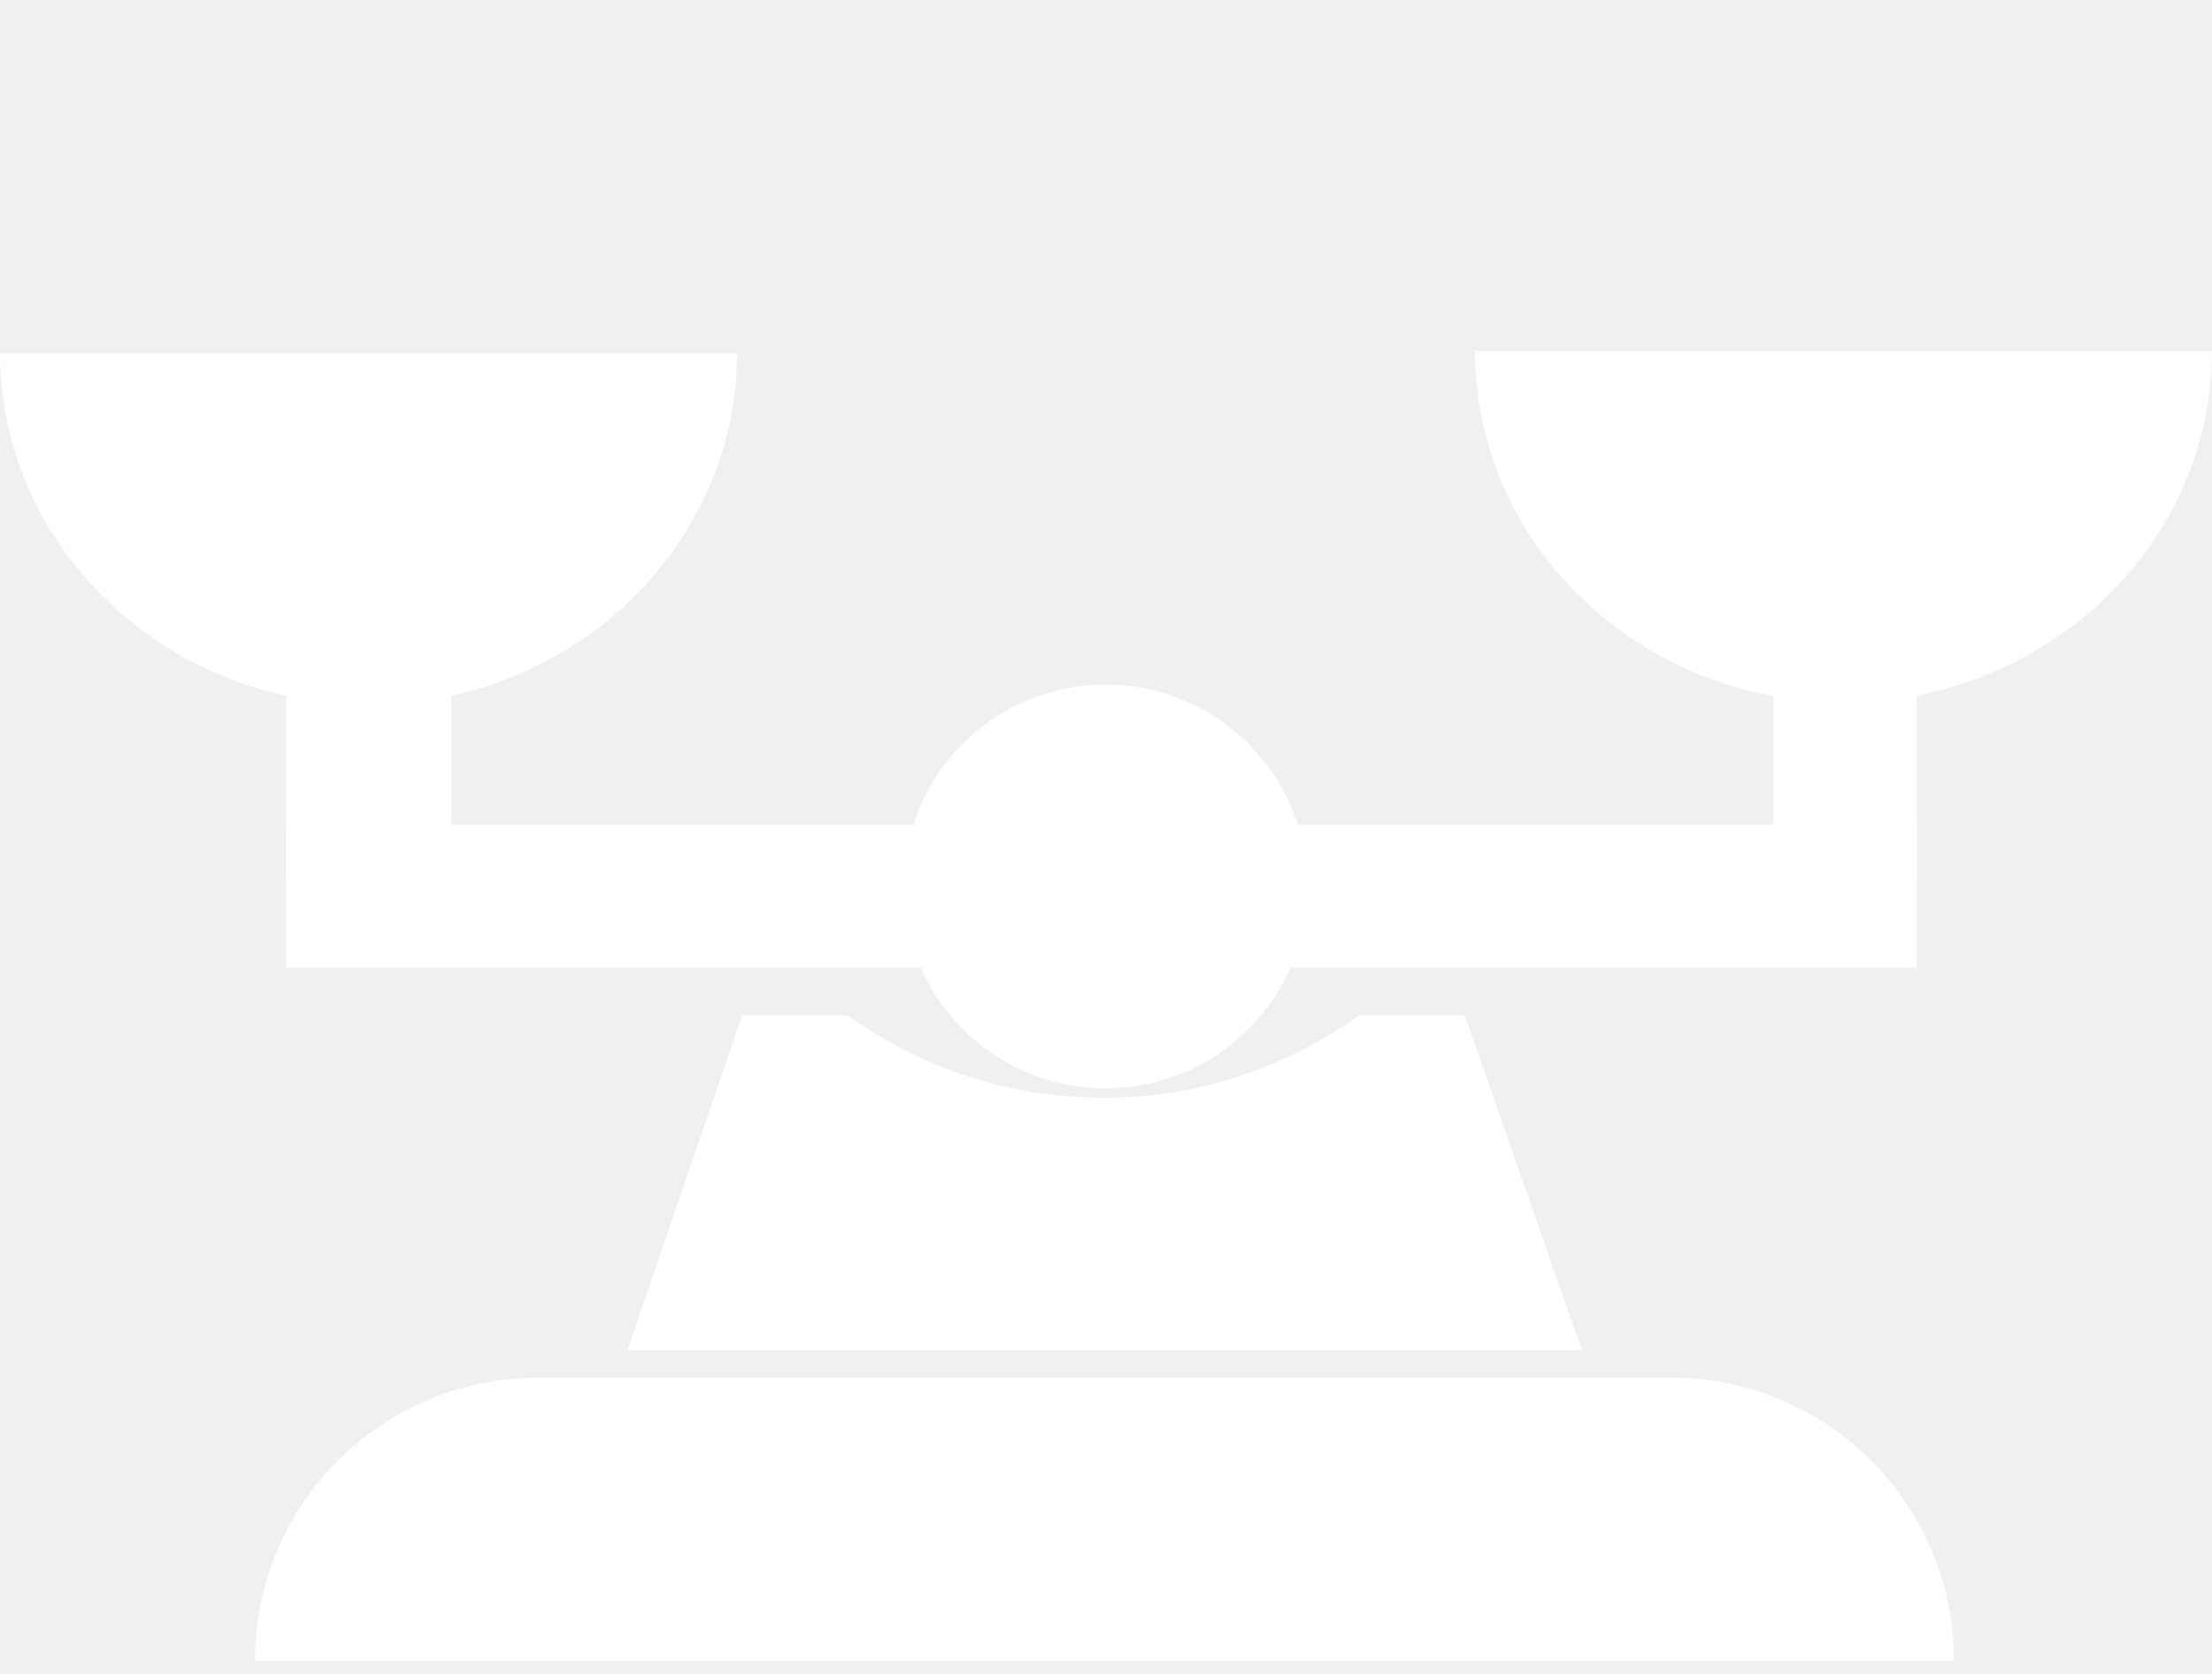
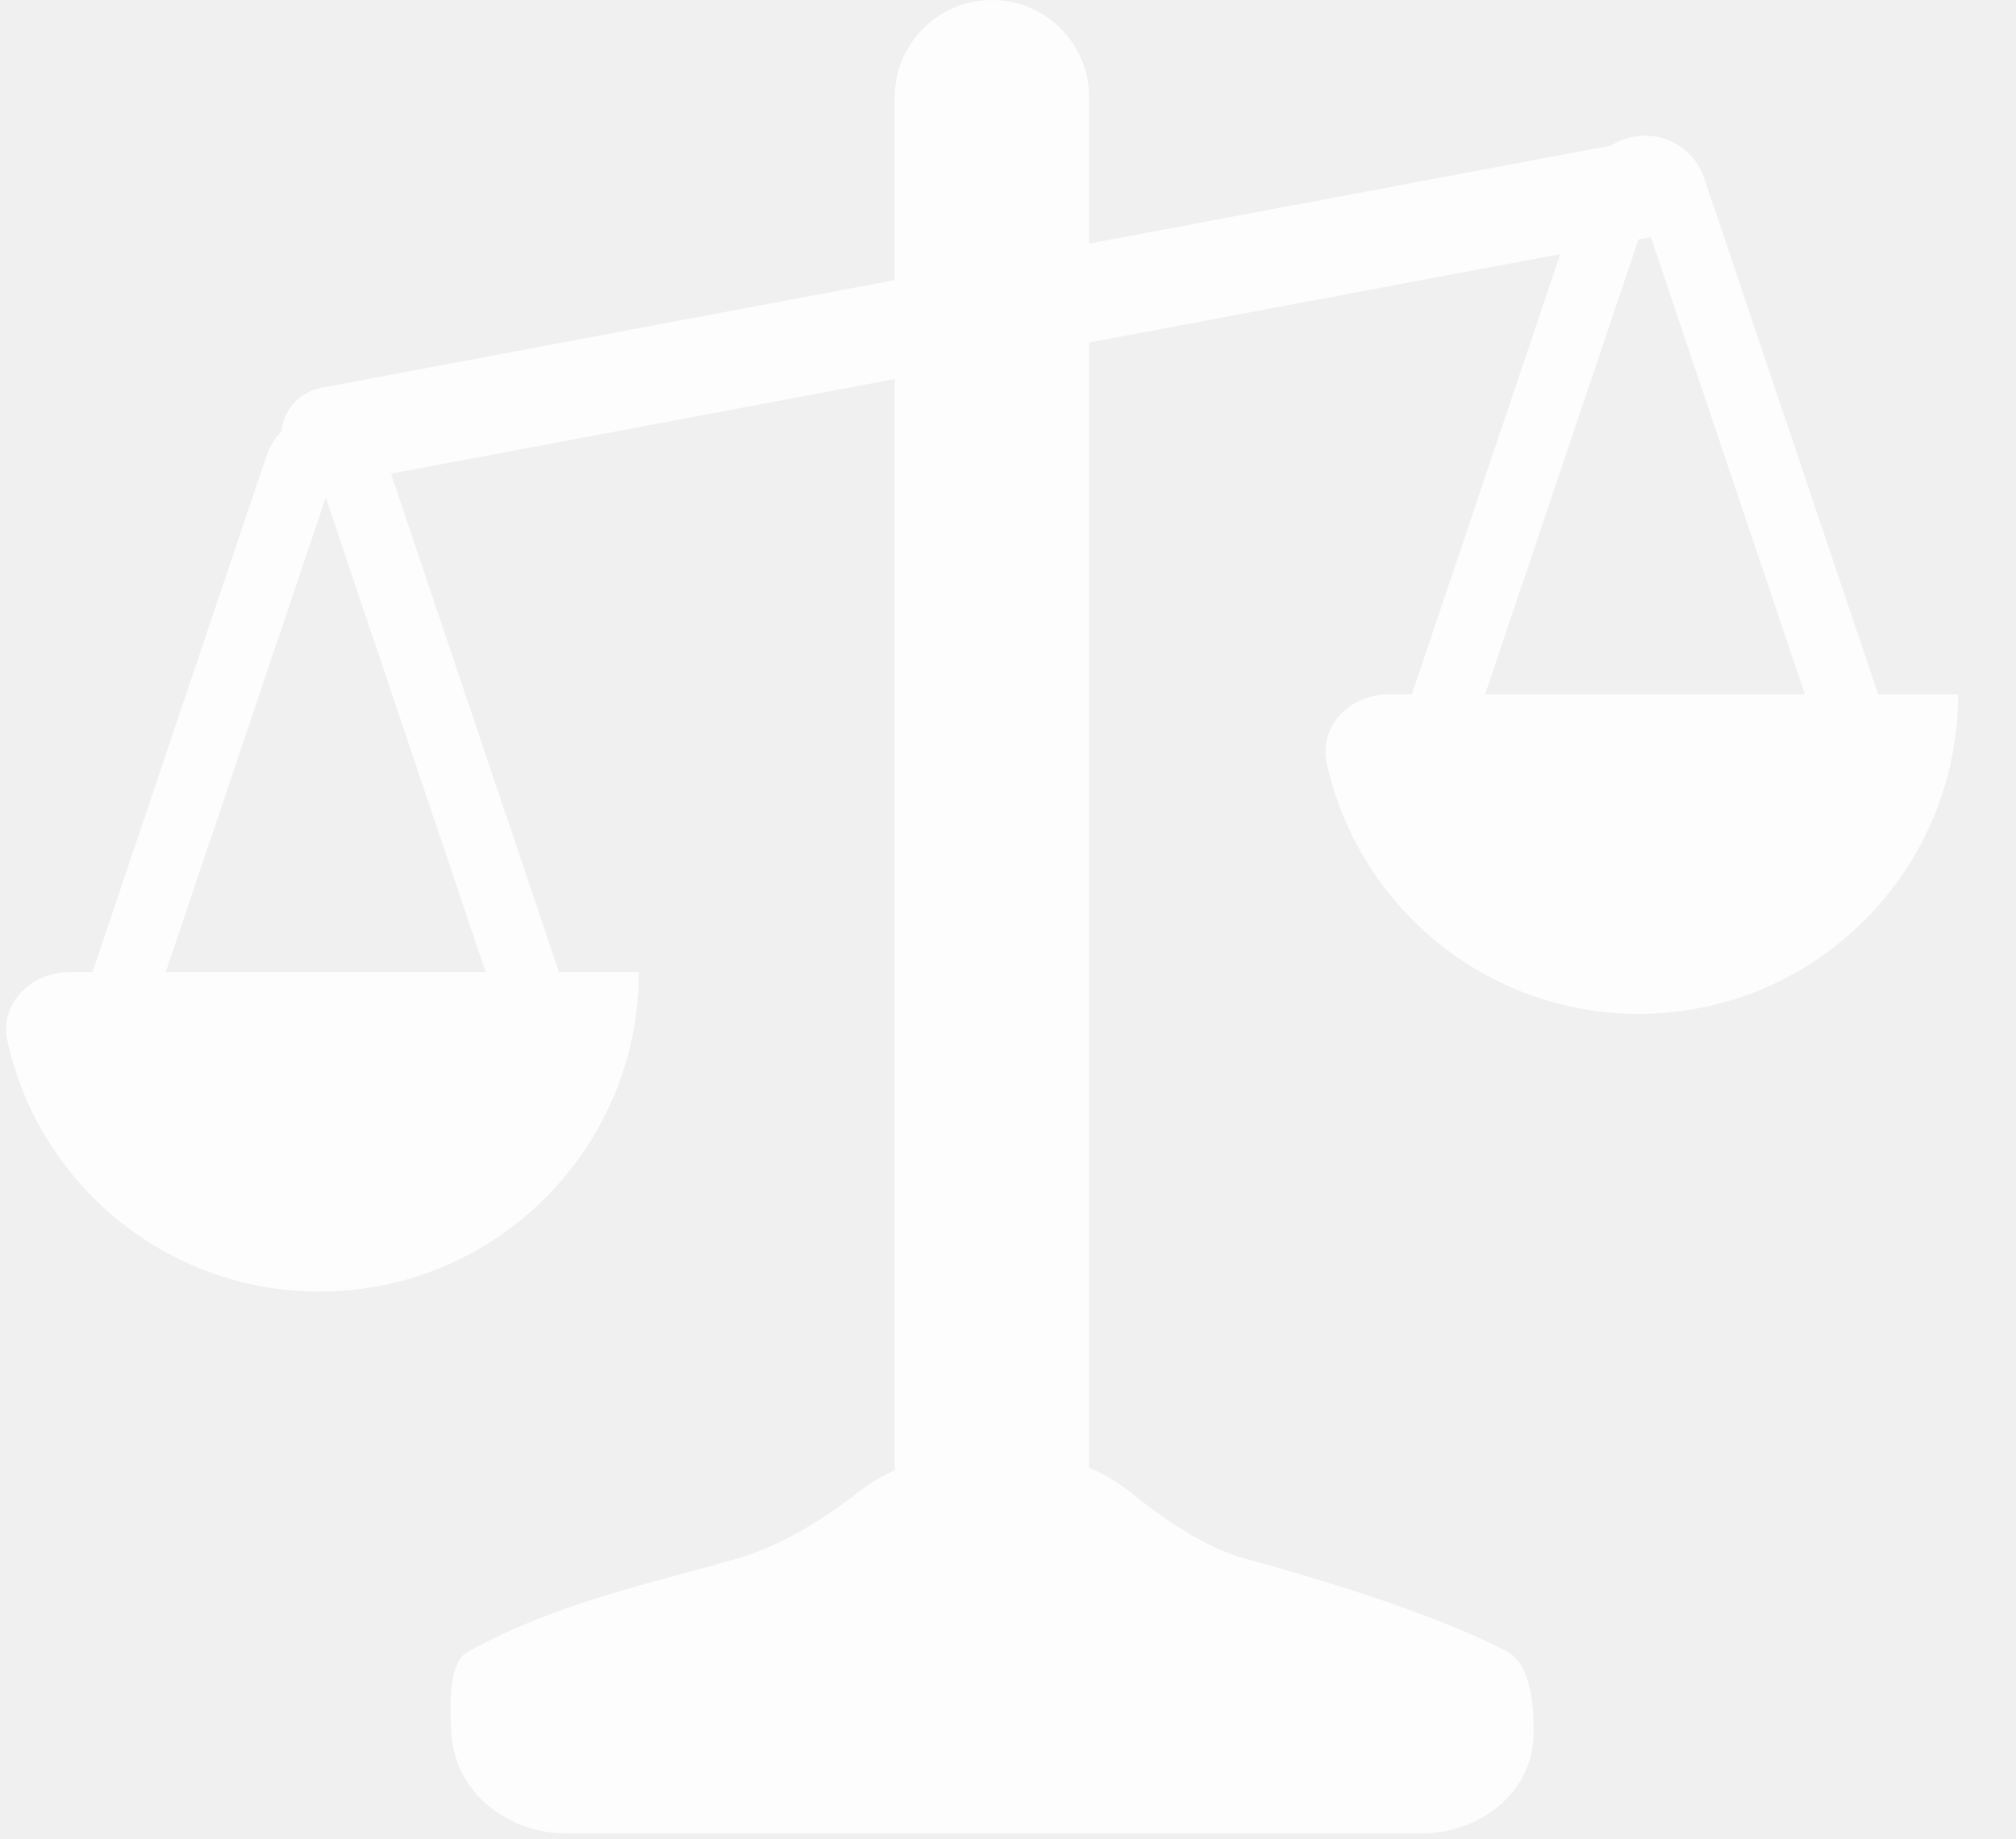
- <svg xmlns="http://www.w3.org/2000/svg" width="37" height="28" viewBox="0 0 37 28" fill="none">
-   <path d="M4.266 27.781C4.266 25.165 6.386 23.045 9.002 23.045H27.948C30.564 23.045 32.684 25.165 32.684 27.781V27.781H4.266V27.781Z" fill="white" />
-   <path d="M26.46 22.587H10.494L12.413 16.984H14.184C15.386 17.852 16.86 18.364 18.456 18.364C20.052 18.364 21.527 17.852 22.73 16.984H24.502L26.46 22.587Z" fill="white" />
-   <ellipse cx="18.493" cy="14.828" rx="3.377" ry="3.377" fill="white" />
-   <rect x="4.787" y="13.793" width="27.274" height="2.394" fill="white" />
-   <rect x="29.668" y="14.727" width="6.453" height="2.394" transform="rotate(-90 29.668 14.7266)" fill="white" />
-   <rect x="4.787" y="14.727" width="7.338" height="2.759" transform="rotate(-90 4.78711 14.7266)" fill="white" />
-   <path d="M36.999 5.873C36.99 9.12 34.234 11.75 30.835 11.75C27.436 11.75 24.679 9.12 24.67 5.873H36.999Z" fill="white" />
-   <path d="M12.329 5.912C12.319 9.158 9.563 11.787 6.165 11.787C2.767 11.787 0.011 9.158 0 5.912H12.329ZM6.244 0.002H6.086C6.112 0.002 6.139 0 6.165 0C6.191 1.60531e-06 6.218 0.002 6.244 0.002Z" fill="white" />
+ <svg xmlns="http://www.w3.org/2000/svg" width="34" height="31" viewBox="0 0 34 31" fill="none">
+   <path d="M16.729 0C17.634 0 18.368 0.734 18.368 1.64V4.107L27.512 2.391C27.957 2.307 28.385 2.6 28.469 3.045C28.552 3.49 28.259 3.918 27.814 4.002L18.368 5.775V24.75C18.614 24.848 18.846 24.986 19.055 25.154C19.57 25.571 20.315 26.096 20.983 26.276C22.153 26.593 24.259 27.224 25.429 27.856C25.778 28.046 25.872 28.631 25.864 29.239C25.852 30.226 24.961 30.913 23.975 30.913H9.549C8.571 30.913 7.696 30.242 7.617 29.268C7.566 28.629 7.599 28.013 7.881 27.856C9.402 27.014 11.027 26.688 12.443 26.276C13.228 26.048 13.969 25.555 14.474 25.16C14.663 25.012 14.871 24.888 15.09 24.792V6.391L5.717 8.151C5.272 8.235 4.843 7.942 4.76 7.497C4.676 7.052 4.97 6.624 5.415 6.54L15.09 4.723V1.64C15.09 0.734 15.823 0 16.729 0Z" fill="#FDFDFD" />
+   <path d="M1.98 16.977L5.05 7.871C5.193 7.446 5.794 7.446 5.937 7.871L9.006 16.977" stroke-width="1.171" stroke="#FDFDFD" />
+   <path d="M24.23 12.297L27.3 3.192C27.443 2.767 28.044 2.767 28.187 3.192L31.256 12.297" stroke-width="1.171" stroke="#FDFDFD" />
+   <path d="M33.023 11.708C33.023 14.683 30.611 17.095 27.637 17.095C25.061 17.095 22.907 15.286 22.376 12.869C22.237 12.238 22.774 11.707 23.421 11.707H33.023C33.023 11.707 33.023 11.707 33.023 11.708Z" fill="#FDFDFD" />
+   <path d="M10.773 16.392C10.773 19.366 8.362 21.778 5.387 21.778C2.811 21.778 0.657 19.969 0.126 17.553C-0.013 16.921 0.524 16.391 1.171 16.391H10.773C10.773 16.391 10.773 16.391 10.773 16.392Z" fill="#FDFDFD" />
</svg>
